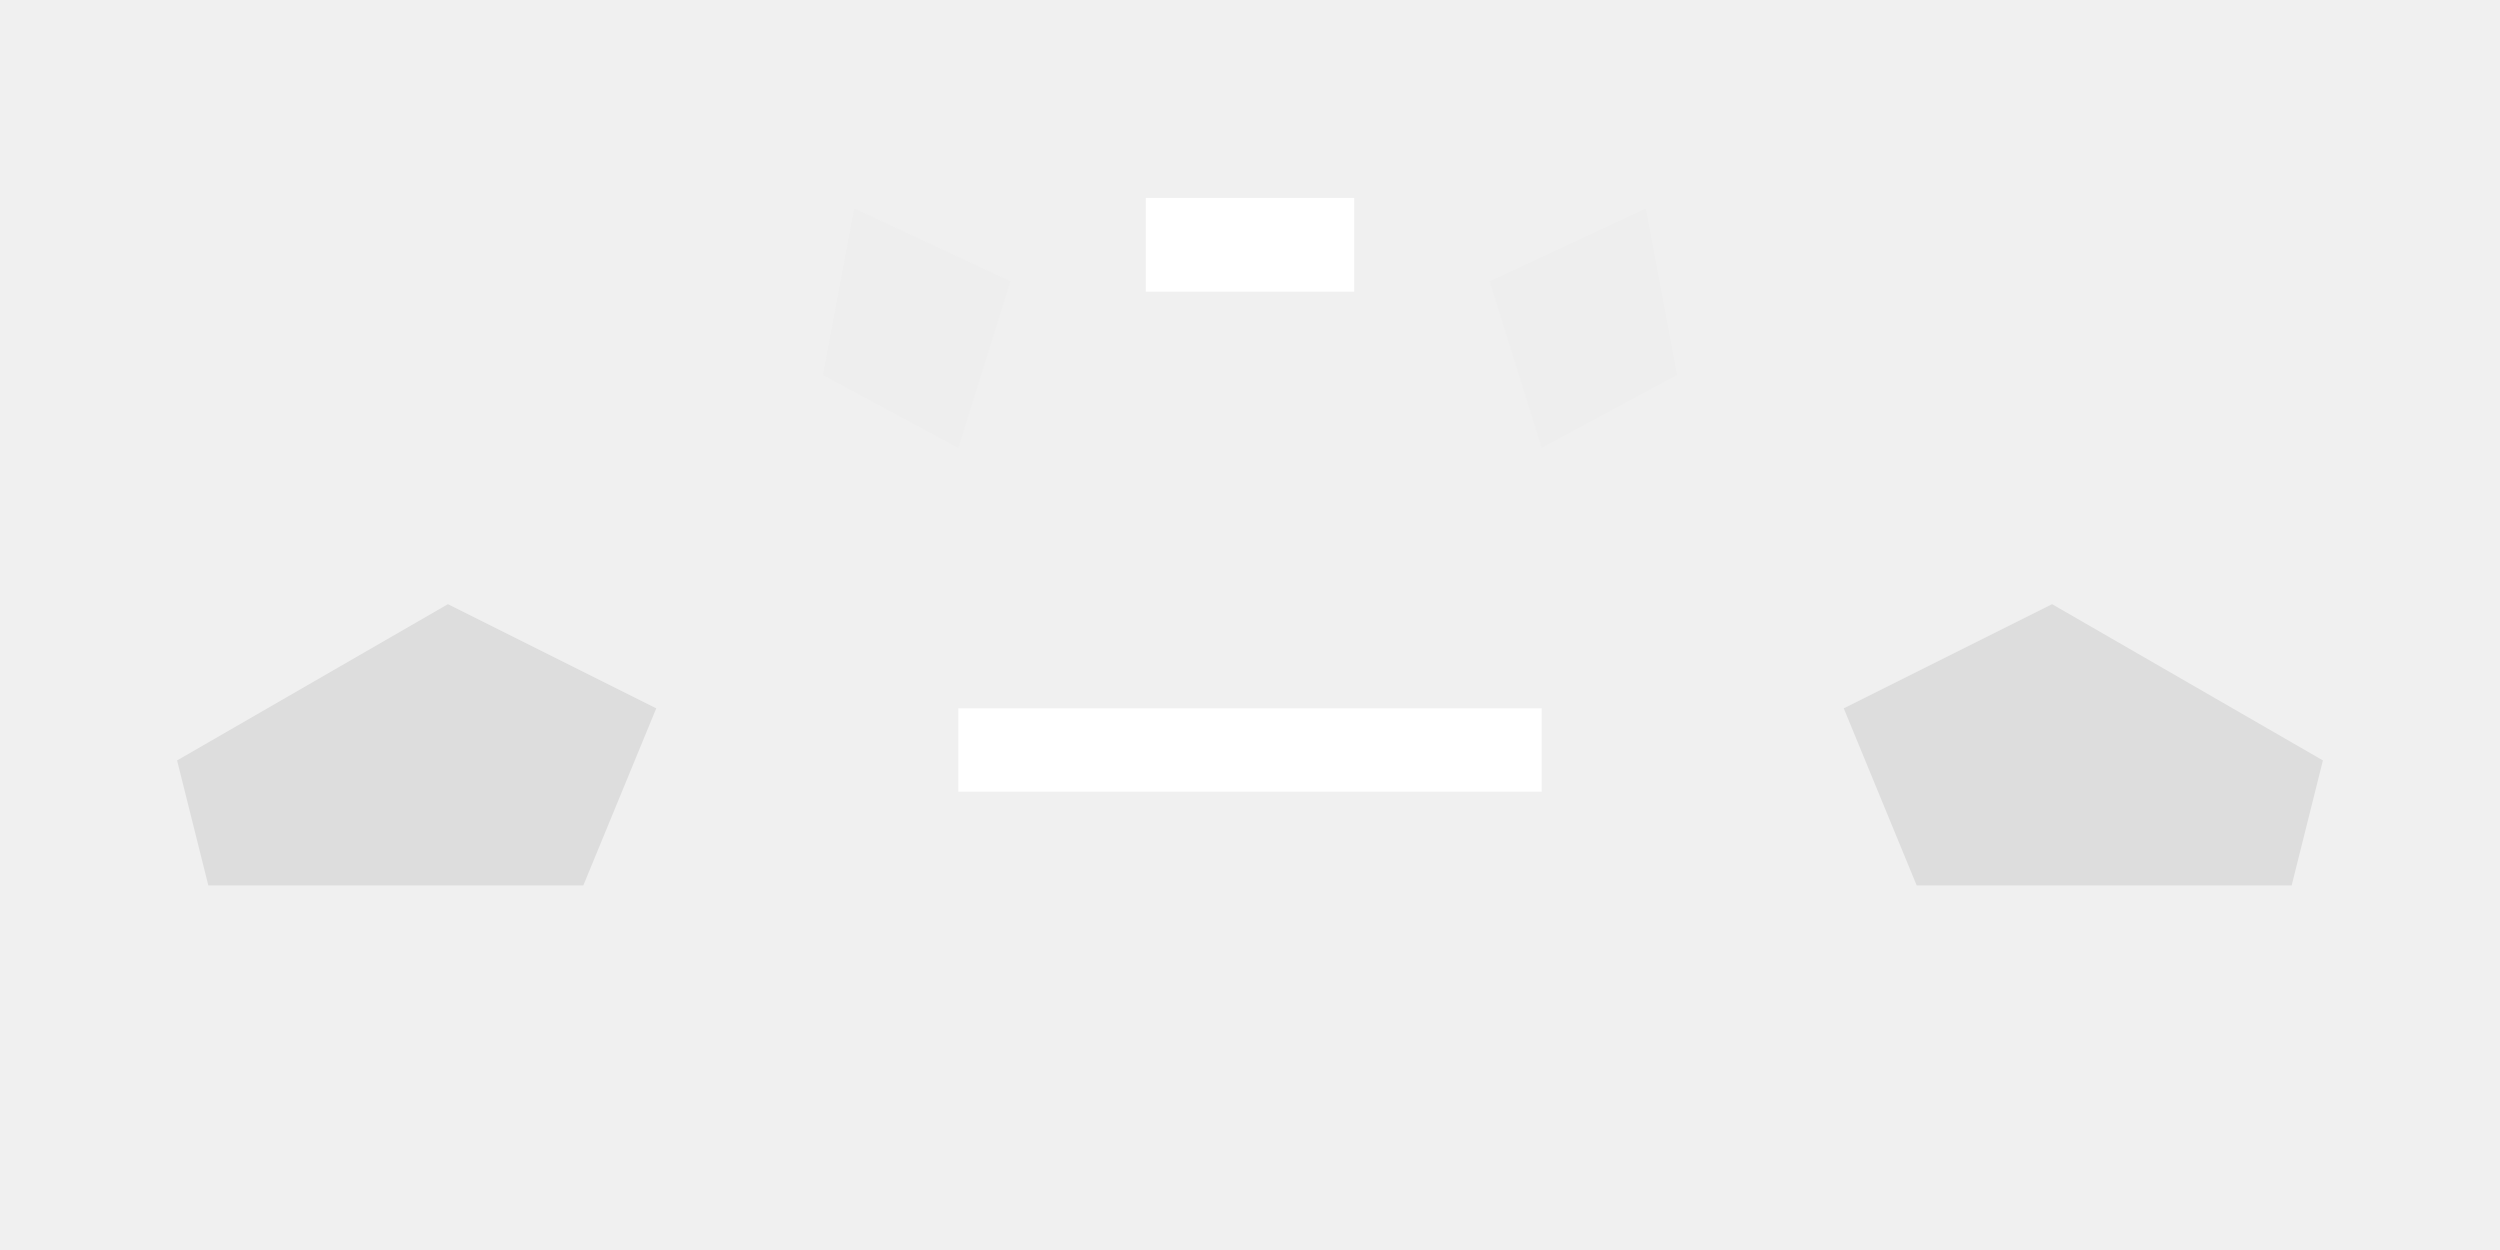
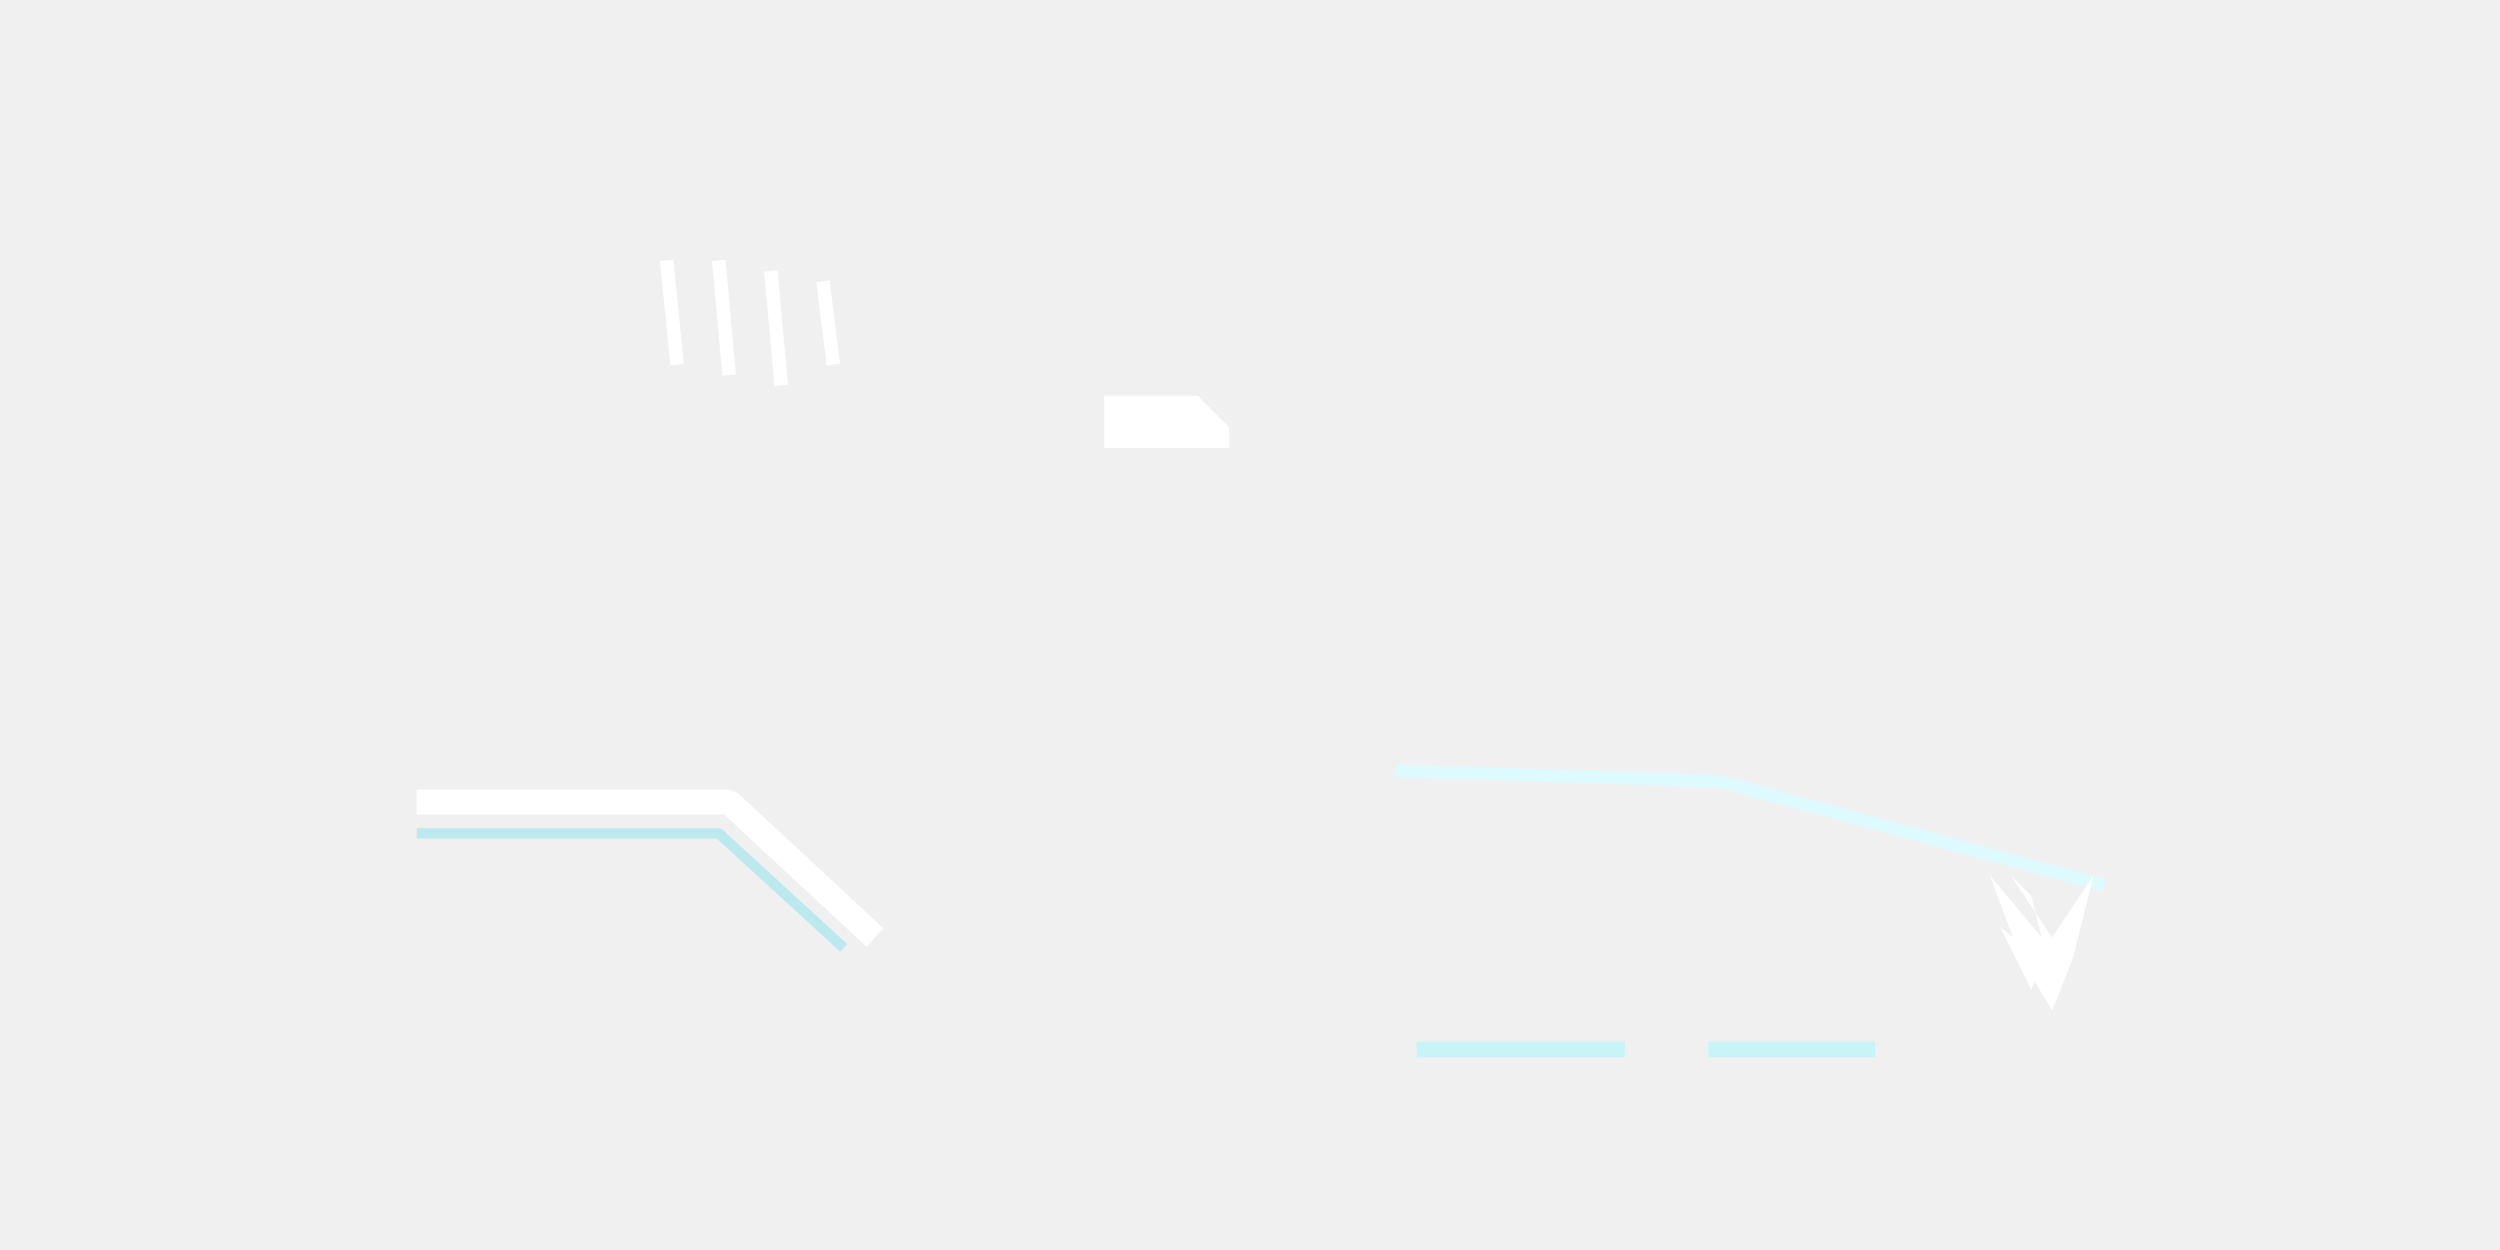
<svg xmlns="http://www.w3.org/2000/svg" width="24" height="12" viewBox="0 0 240 120">
-   <path d="m17 73 26-15 20 10-7 17H20zm206 0-26-15-20 10 7 17h36z" fill="#ddd" />
-   <path d="m82 20 15 7-5 16-13-7zm76 0-15 7 5 16 13-7z" fill="#eee" />
-   <path d="M92 68h56v8H92zM110 19h20v9h-20z" fill="#fff" />
+   <g fill="none" stroke="#fff" stroke-linejoin="bevel">
+     <path d="M40 77h30l14 13" stroke-width="2.4" />
+     <path d="M40 80h29l12 11" stroke="#bce9ee" stroke-width="1" />
+     <path d="m64 25 1 10m4-10 1 11m4-10 1 11m4-10 1 8" stroke-width="1.3" />
+     <path d="m134 74 31 1 37 10" stroke="#dcfaff" stroke-width="1.2" />
+   </g>
+   <path d="M106 38h9l3 3v2h-12Z" fill="#fff" />
+   <path d="m193 84 4 6 4-6-2 8-2 5-3-5-3-8 5 6-1-4Zm-1 5 4 3-1 3Z" fill="#fff" />
+   <path d="M136 100h20v1.5h-20Zm28 0h16v1.5h-16Z" fill="#c7f5f7" />
</svg>
